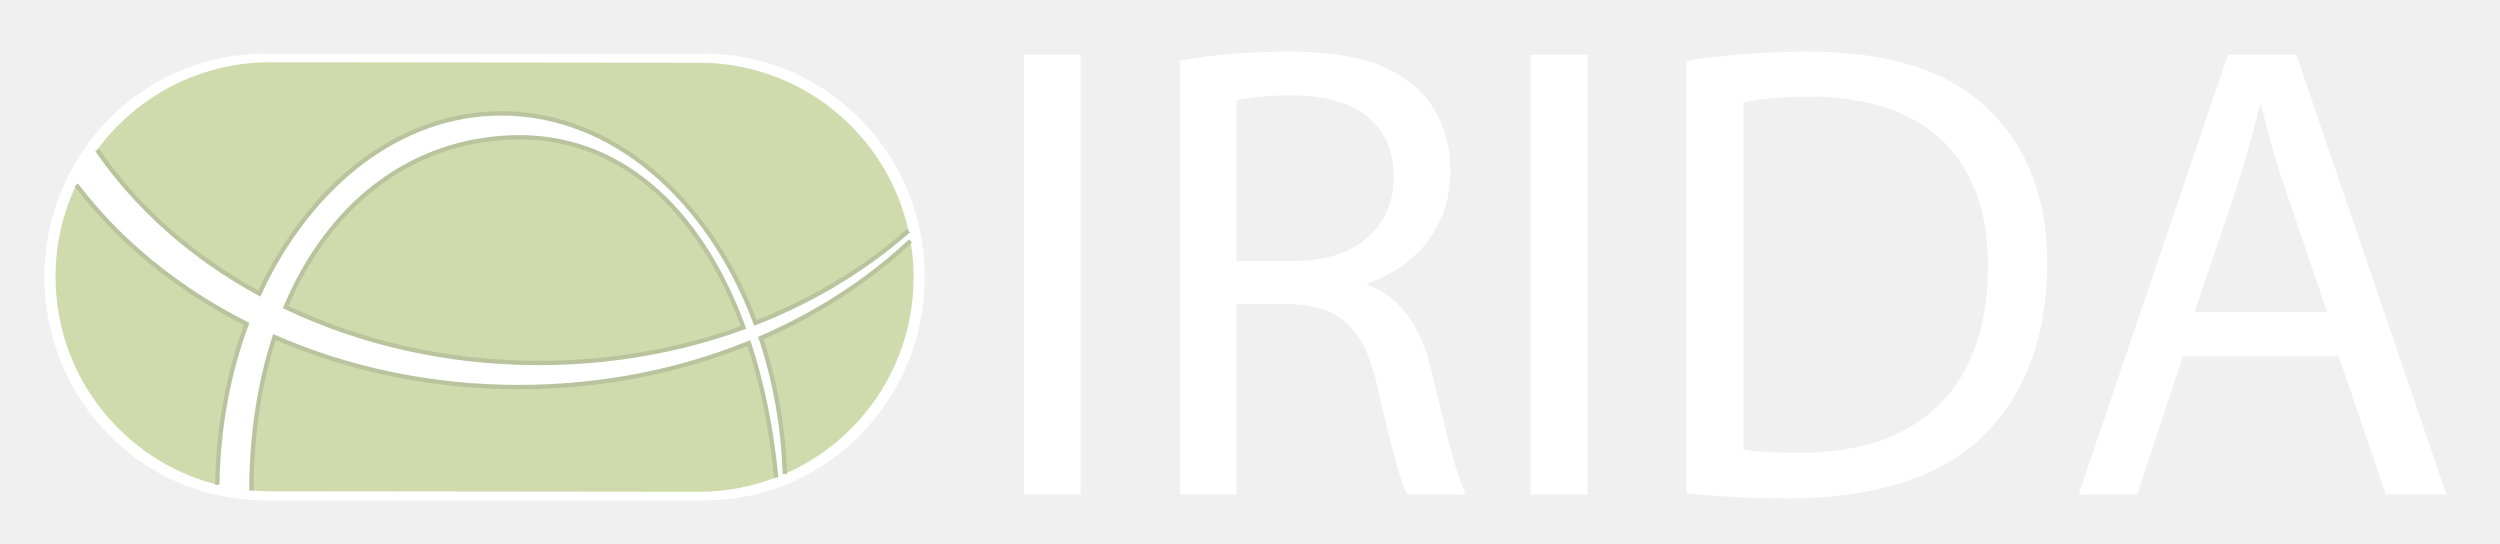
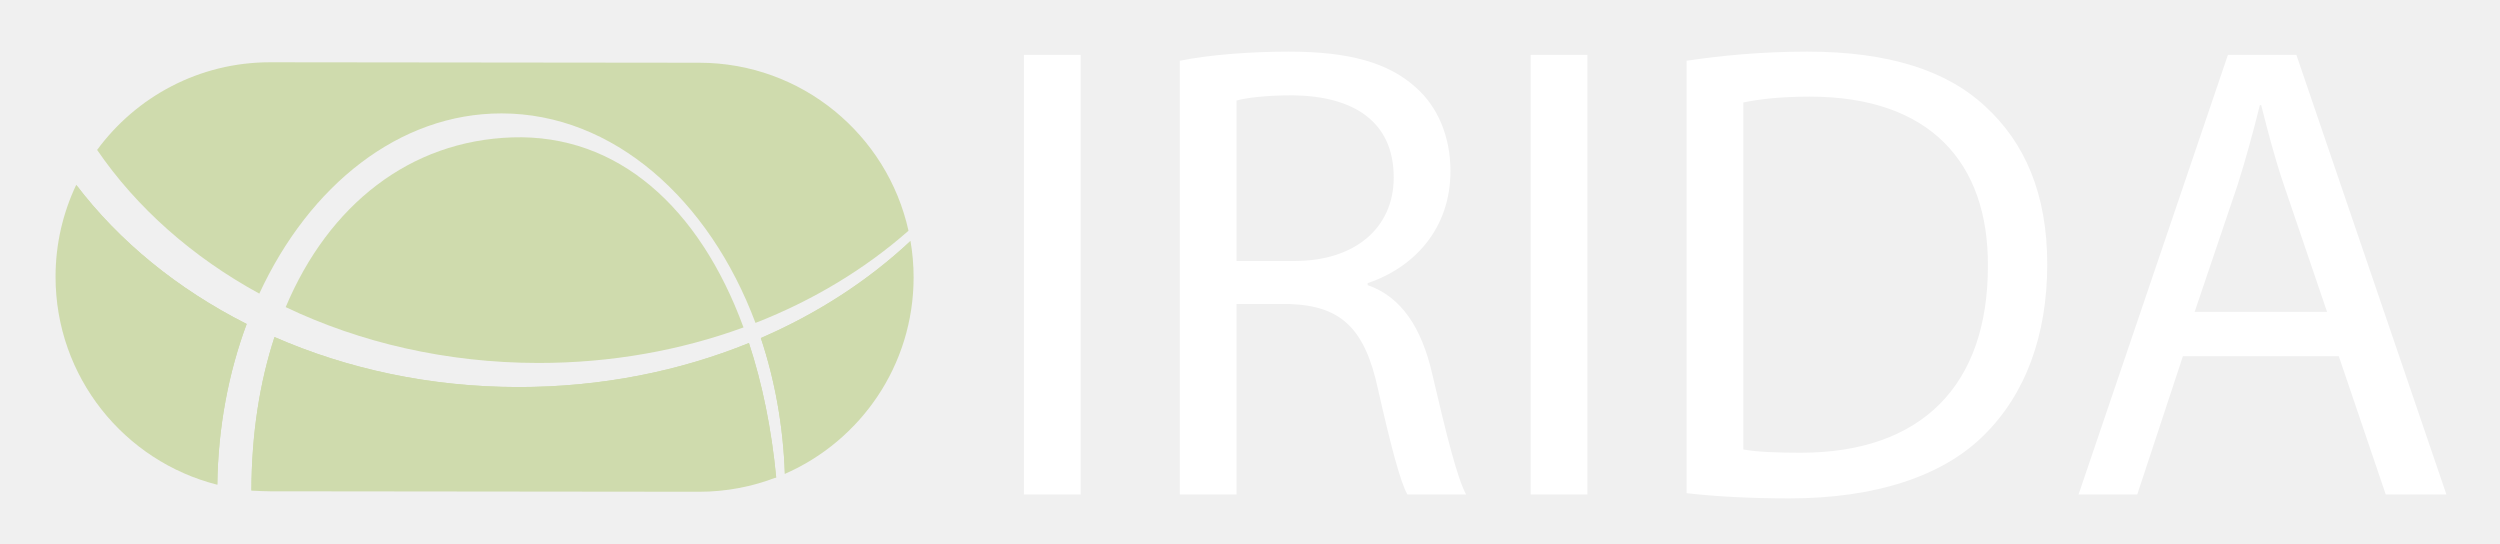
- <svg xmlns="http://www.w3.org/2000/svg" version="1.1" id="Layer_1" x="0px" y="0px" width="575px" height="125px" viewBox="0 0 575 125" enable-background="new 0 0 575 125" xml:space="preserve">
+ <svg xmlns="http://www.w3.org/2000/svg" width="100%" height="100%" viewBox="0 0 575 125" version="1.1" xml:space="preserve" style="fill-rule:evenodd;clip-rule:evenodd;stroke-linejoin:round;stroke-miterlimit:2;">
  <g>
-     <path id="WHITE_BACKGROUND_1_" fill="#FFFFFF" d="M212.689,63.714c-0.001,28.366-22.664,51.366-50.621,51.366H60.838   c-27.958,0-50.62-23-50.621-51.366l0,0C10.216,35.348,32.88,12.349,60.838,12.349h101.231   C190.026,12.349,212.689,35.348,212.689,63.714L212.689,63.714z" />
-     <g id="GREEN_LOGO_1_">
-       <g>
-         <path fill="#CFDBAD" d="M17.531,42.516c-3.037,6.395-4.747,13.543-4.755,21.094c-0.024,23.078,15.804,42.47,37.205,47.881     c0.182-13.263,2.593-25.799,6.754-36.976C40.856,66.494,27.417,55.517,17.531,42.516z" />
-         <path fill="none" stroke="#000000" stroke-width="2" stroke-miterlimit="10" d="M62.167,14.322" />
-         <path fill="#CFDBAD" stroke="#000000" stroke-miterlimit="10" d="M12.776,63.609" />
-         <path fill="#CFDBAD" stroke="#B9C39D" stroke-miterlimit="10" d="M49.98,111.49c0.182-13.263,2.593-25.799,6.754-36.976     c-15.879-8.021-29.318-18.998-39.204-31.999" />
-         <path fill="#CFDBAD" d="M180.516,108.994c17.411-7.604,29.594-24.958,29.615-45.174c0.003-2.863-0.25-5.664-0.716-8.395     c-9.679,9.068-21.339,16.662-34.422,22.322C178.202,87.37,180.138,97.911,180.516,108.994z" />
-         <path fill="#CFDBAD" d="M63.139,77.521c-3.41,10.419-5.28,22.285-5.312,35.28c1.397,0.122,2.807,0.197,4.234,0.198l98.678,0.105     c6.272,0.008,12.267-1.169,17.788-3.298c-1.083-11.259-3.219-21.632-6.272-30.911c-16.01,6.5-34.026,10.148-53.08,10.128     C98.929,89.003,79.863,84.842,63.139,77.521z" />
-         <path fill="#CFDBAD" d="M160.846,14.429l-98.678-0.106c-16.348-0.017-30.839,7.924-39.83,20.158     c9.093,13.304,21.917,24.644,37.302,33.053c11.516-24.89,32.174-41.477,55.729-41.451c25.584,0.026,47.708,19.645,58.392,48.188     c13.314-5.204,25.237-12.432,35.194-21.2C204.071,30.987,184.4,14.454,160.846,14.429z" />
-         <path fill="#CFDBAD" stroke="#B9C39D" stroke-miterlimit="10" d="M171.007,75.309c-10.14-27.645-28.941-44.524-53.231-43.709     c-23.427,0.788-42.117,15.404-52.07,39.04c17.092,8.146,36.924,12.818,58.08,12.841     C140.594,83.499,156.569,80.576,171.007,75.309z" />
-         <path fill="none" stroke="#B9C39D" stroke-miterlimit="10" d="M22.337,34.48c9.093,13.304,21.917,24.644,37.302,33.053     c11.516-24.89,32.174-41.477,55.729-41.451c25.584,0.026,47.708,19.645,58.392,48.188c13.314-5.204,25.237-12.432,35.194-21.2" />
-         <path fill="#CFDBAD" stroke="#B9C39D" stroke-miterlimit="10" d="M178.527,109.808c-1.083-11.259-3.219-21.632-6.272-30.911     c-16.01,6.5-34.026,10.148-53.08,10.128c-20.247-0.021-39.313-4.183-56.037-11.503c-3.41,10.419-5.28,22.285-5.312,35.28" />
-         <path fill="#CFDBAD" stroke="#000000" stroke-miterlimit="10" d="M160.74,113.105" />
-         <path fill="#CFDBAD" stroke="#B9C39D" stroke-miterlimit="10" d="M209.415,55.426c-9.679,9.068-21.339,16.662-34.422,22.322     c3.209,9.622,5.146,20.163,5.523,31.246" />
-       </g>
-     </g>
+     <path d="M17.531,42.516C14.494,48.911 12.784,56.059 12.776,63.61C12.752,86.688 28.58,106.08 49.981,111.491C50.163,98.228 52.574,85.692 56.735,74.515C40.856,66.494 27.417,55.517 17.531,42.516Z" style="fill:rgb(207,219,173);fill-rule:nonzero;" />
+     <path d="M49.98,111.49C50.162,98.227 52.573,85.691 56.734,74.514C40.855,66.493 27.416,55.516 17.53,42.515" style="fill:rgb(207,219,173);fill-rule:nonzero;" />
+     <path d="M180.516,108.994C197.927,101.39 210.11,84.036 210.131,63.82C210.134,60.957 209.881,58.156 209.415,55.425C199.736,64.493 188.076,72.087 174.993,77.747C178.202,87.37 180.138,97.911 180.516,108.994Z" style="fill:rgb(207,219,173);fill-rule:nonzero;" />
+     <path d="M63.139,77.521C59.729,87.94 57.859,99.806 57.827,112.801C59.224,112.923 60.634,112.998 62.061,112.999L160.739,113.104C167.011,113.112 173.006,111.935 178.527,109.806C177.444,98.547 175.308,88.174 172.255,78.895C156.245,85.395 138.229,89.043 119.175,89.023C98.929,89.003 79.863,84.842 63.139,77.521Z" style="fill:rgb(207,219,173);fill-rule:nonzero;" />
+     <path d="M160.846,14.429L62.168,14.323C45.82,14.306 31.329,22.247 22.338,34.481C31.431,47.785 44.255,59.125 59.64,67.534C71.156,42.644 91.814,26.057 115.369,26.083C140.953,26.109 163.077,45.728 173.761,74.271C187.075,69.067 198.998,61.839 208.955,53.071C204.071,30.987 184.4,14.454 160.846,14.429Z" style="fill:rgb(207,219,173);fill-rule:nonzero;" />
+     <path d="M171.007,75.309C160.867,47.664 142.066,30.785 117.776,31.6C94.349,32.388 75.659,47.004 65.706,70.64C82.798,78.786 102.63,83.458 123.786,83.481C140.594,83.499 156.569,80.576 171.007,75.309Z" style="fill:rgb(207,219,173);fill-rule:nonzero;" />
+     <path d="M178.527,109.808C177.444,98.549 175.308,88.176 172.255,78.897C156.245,85.397 138.229,89.045 119.175,89.025C98.928,89.004 79.862,84.842 63.138,77.522C59.728,87.941 57.858,99.807 57.826,112.802" style="fill:rgb(207,219,173);fill-rule:nonzero;" />
+     <path d="M209.415,55.426C199.736,64.494 188.076,72.088 174.993,77.748C178.202,87.37 180.139,97.911 180.516,108.994" style="fill:rgb(207,219,173);fill-rule:nonzero;" />
    <g id="TEXT_1_">
-       <path fill="#FFFFFF" d="M248.551,12.625V113.73H235.5V12.625H248.551z" />
-       <path fill="#FFFFFF" d="M271.353,13.975c6.6-1.35,16.051-2.101,25.051-2.101c13.95,0,22.952,2.551,29.252,8.251    c5.1,4.5,7.95,11.4,7.95,19.201c0,13.35-8.4,22.201-19.05,25.802v0.449c7.8,2.7,12.449,9.9,14.85,20.401    c3.3,14.101,5.7,23.851,7.8,27.752h-13.5c-1.65-2.852-3.899-11.551-6.751-24.152c-3.001-13.949-8.399-19.2-20.251-19.651h-12.3    v43.804h-13.051V13.975z M284.404,60.026h13.351c13.95,0,22.801-7.648,22.801-19.199c0-13.052-9.45-18.752-23.251-18.903    c-6.3,0-10.801,0.601-12.901,1.201V60.026z" />
-       <path fill="#FFFFFF" d="M365.108,12.625V113.73H352.06V12.625H365.108z" />
-       <path fill="#FFFFFF" d="M387.912,13.975c7.95-1.201,17.399-2.101,27.75-2.101c18.753,0,32.103,4.351,40.953,12.6    c9,8.252,14.251,19.952,14.251,36.303c0,16.501-5.1,30.002-14.552,39.303c-9.45,9.451-25.051,14.551-44.703,14.551    c-9.3,0-17.1-0.449-23.699-1.2V13.975z M400.962,103.379c3.301,0.602,8.1,0.751,13.202,0.751c27.9,0,43.052-15.602,43.052-42.903    c0.149-23.851-13.352-39.002-40.952-39.002c-6.752,0-11.852,0.601-15.302,1.351V103.379z" />
-       <path fill="#FFFFFF" d="M502.069,81.929l-10.501,31.802h-13.501l34.352-101.105h15.752l34.502,101.105h-13.952l-10.8-31.802    H502.069z M535.221,71.728l-9.9-29.102c-2.25-6.601-3.75-12.602-5.249-18.45h-0.302c-1.5,6-3.149,12.15-5.1,18.301l-9.9,29.251    H535.221z" />
+       <rect x="235.5" y="12.625" width="13.051" height="101.105" style="fill:white;fill-rule:nonzero;" />
+       <path d="M271.353,13.975C277.953,12.625 287.404,11.874 296.404,11.874C310.354,11.874 319.356,14.425 325.656,20.125C330.756,24.625 333.606,31.525 333.606,39.326C333.606,52.676 325.206,61.527 314.556,65.128L314.556,65.577C322.356,68.277 327.005,75.477 329.406,85.978C332.706,100.079 335.106,109.829 337.206,113.73L323.706,113.73C322.056,110.878 319.807,102.179 316.955,89.578C313.954,75.629 308.556,70.378 296.704,69.927L284.404,69.927L284.404,113.731L271.353,113.731L271.353,13.975ZM284.404,60.026L297.755,60.026C311.705,60.026 320.556,52.378 320.556,40.827C320.556,27.775 311.106,22.075 297.305,21.924C291.005,21.924 286.504,22.525 284.404,23.125L284.404,60.026Z" style="fill:white;fill-rule:nonzero;" />
+       <rect x="352.06" y="12.625" width="13.048" height="101.105" style="fill:white;fill-rule:nonzero;" />
+       <path d="M387.912,13.975C395.862,12.774 405.311,11.874 415.662,11.874C434.415,11.874 447.765,16.225 456.615,24.474C465.615,32.726 470.866,44.426 470.866,60.777C470.866,77.278 465.766,90.779 456.314,100.08C446.864,109.531 431.263,114.631 411.611,114.631C402.311,114.631 394.511,114.182 387.912,113.431L387.912,13.975ZM400.962,103.379C404.263,103.981 409.062,104.13 414.164,104.13C442.064,104.13 457.216,88.528 457.216,61.227C457.365,37.376 443.864,22.225 416.264,22.225C409.512,22.225 404.412,22.826 400.962,23.576L400.962,103.379Z" style="fill:white;fill-rule:nonzero;" />
+       <path d="M502.069,81.929L491.568,113.731L478.067,113.731L512.419,12.626L528.171,12.626L562.673,113.731L548.721,113.731L537.921,81.929L502.069,81.929ZM535.221,71.728L525.321,42.626C523.071,36.025 521.571,30.024 520.072,24.176L519.77,24.176C518.27,30.176 516.621,36.326 514.67,42.477L504.77,71.728L535.221,71.728Z" style="fill:white;fill-rule:nonzero;" />
    </g>
  </g>
</svg>
